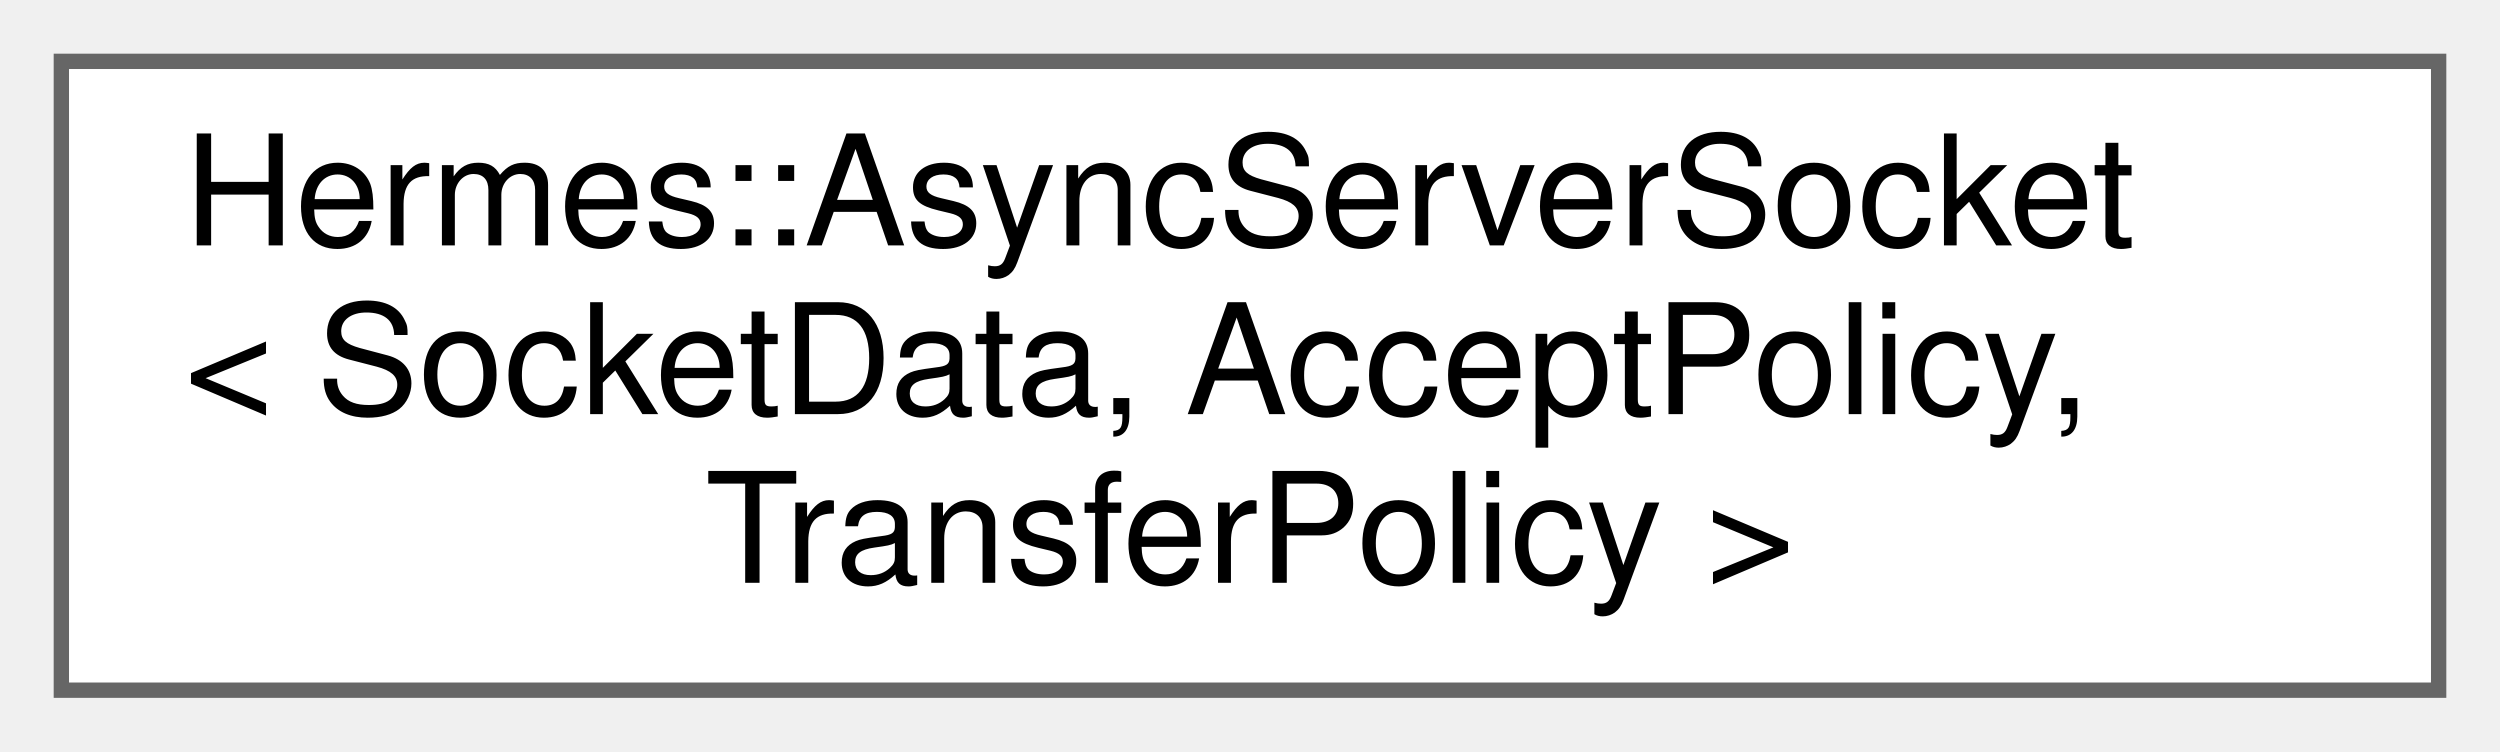
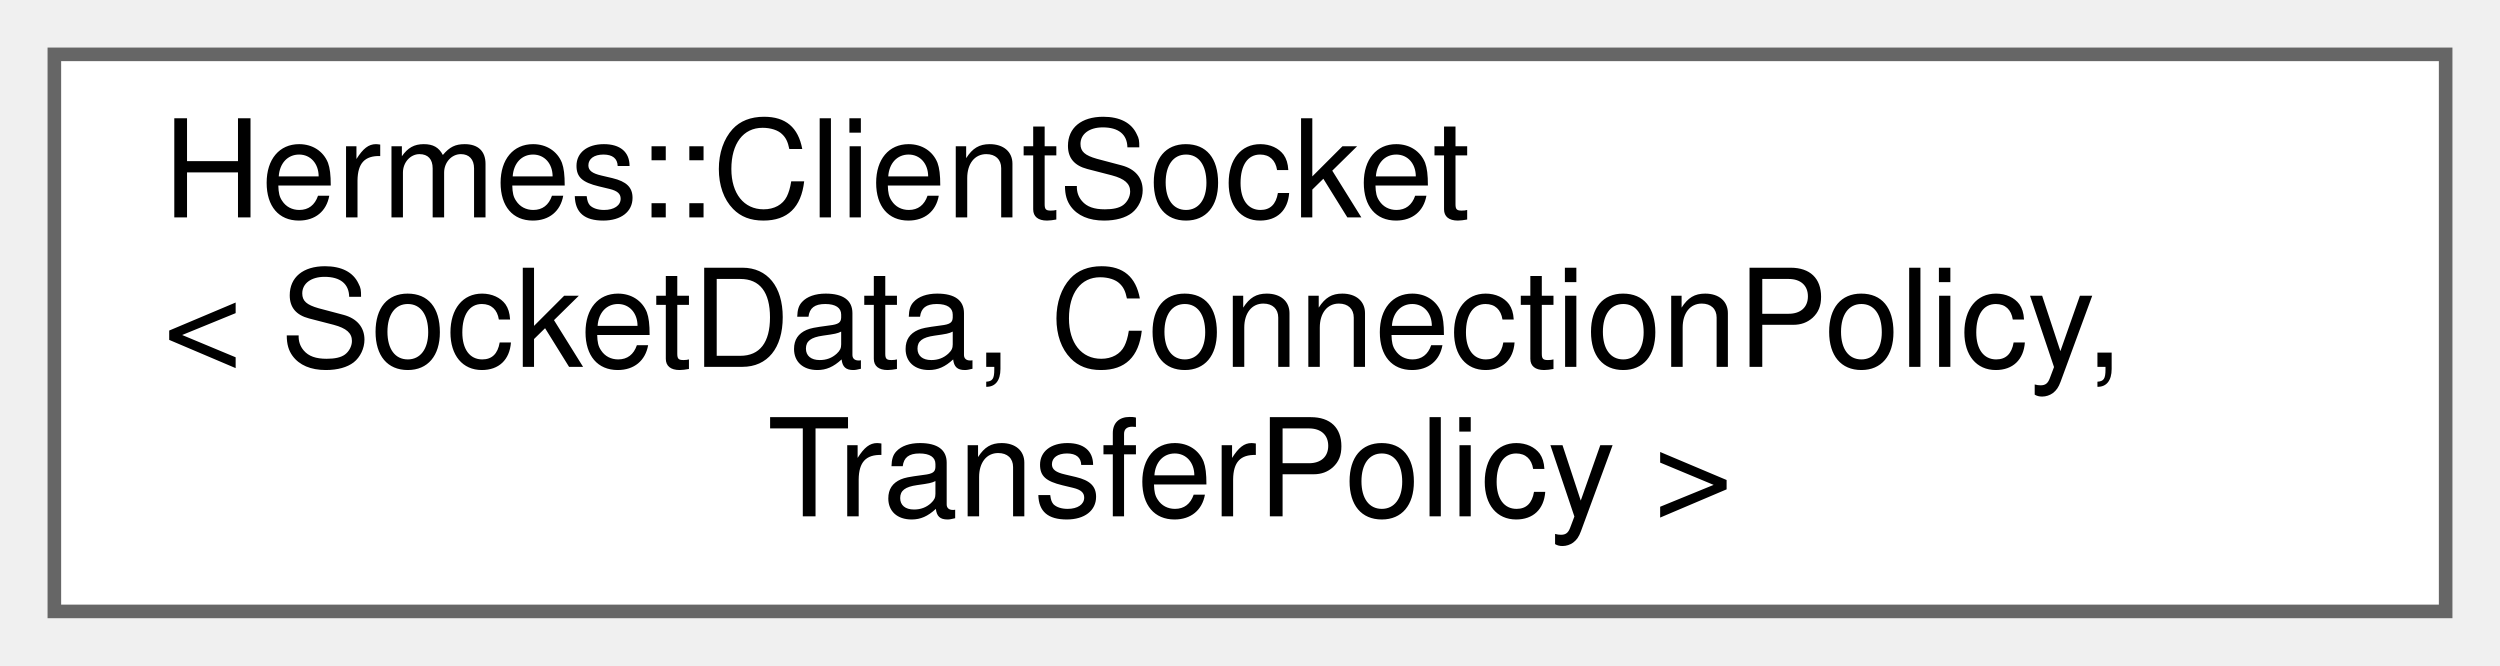
- <svg xmlns="http://www.w3.org/2000/svg" xmlns:xlink="http://www.w3.org/1999/xlink" width="163pt" height="49pt" viewBox="0.00 0.00 163.00 49.00">
+ <svg xmlns="http://www.w3.org/2000/svg" xmlns:xlink="http://www.w3.org/1999/xlink" width="184pt" height="49pt" viewBox="0.00 0.00 184.00 49.00">
  <g id="graph0" class="graph" transform="scale(1 1) rotate(0) translate(4 45)">
    <g id="Node000000" class="node">
      <g id="a_Node000000">
-         <a xlink:href="struct_hermes_1_1_async_server_socket.html" target="_top" xlink:title=" ">
-           <polygon fill="white" stroke="#666666" points="155,-41 0,-41 0,0 155,0 155,-41" />
-           <text text-anchor="start" x="8" y="-29" font-family="Helvetica,sans-Serif" font-size="10.00">Hermes::AsyncServerSocket</text>
-           <text text-anchor="start" x="8" y="-18" font-family="Helvetica,sans-Serif" font-size="10.00">&lt; SocketData, AcceptPolicy,</text>
-           <text text-anchor="middle" x="77.5" y="-7" font-family="Helvetica,sans-Serif" font-size="10.00"> TransferPolicy &gt;</text>
+         <a xlink:href="struct_hermes_1_1_client_socket.html" target="_top" xlink:title=" ">
+           <polygon fill="white" stroke="#666666" points="176,-41 0,-41 0,0 176,0 176,-41" />
+           <text text-anchor="start" x="8" y="-29" font-family="Helvetica,sans-Serif" font-size="10.00">Hermes::ClientSocket</text>
+           <text text-anchor="start" x="8" y="-18" font-family="Helvetica,sans-Serif" font-size="10.00">&lt; SocketData, ConnectionPolicy,</text>
+           <text text-anchor="middle" x="88" y="-7" font-family="Helvetica,sans-Serif" font-size="10.00"> TransferPolicy &gt;</text>
        </a>
      </g>
    </g>
  </g>
</svg>
